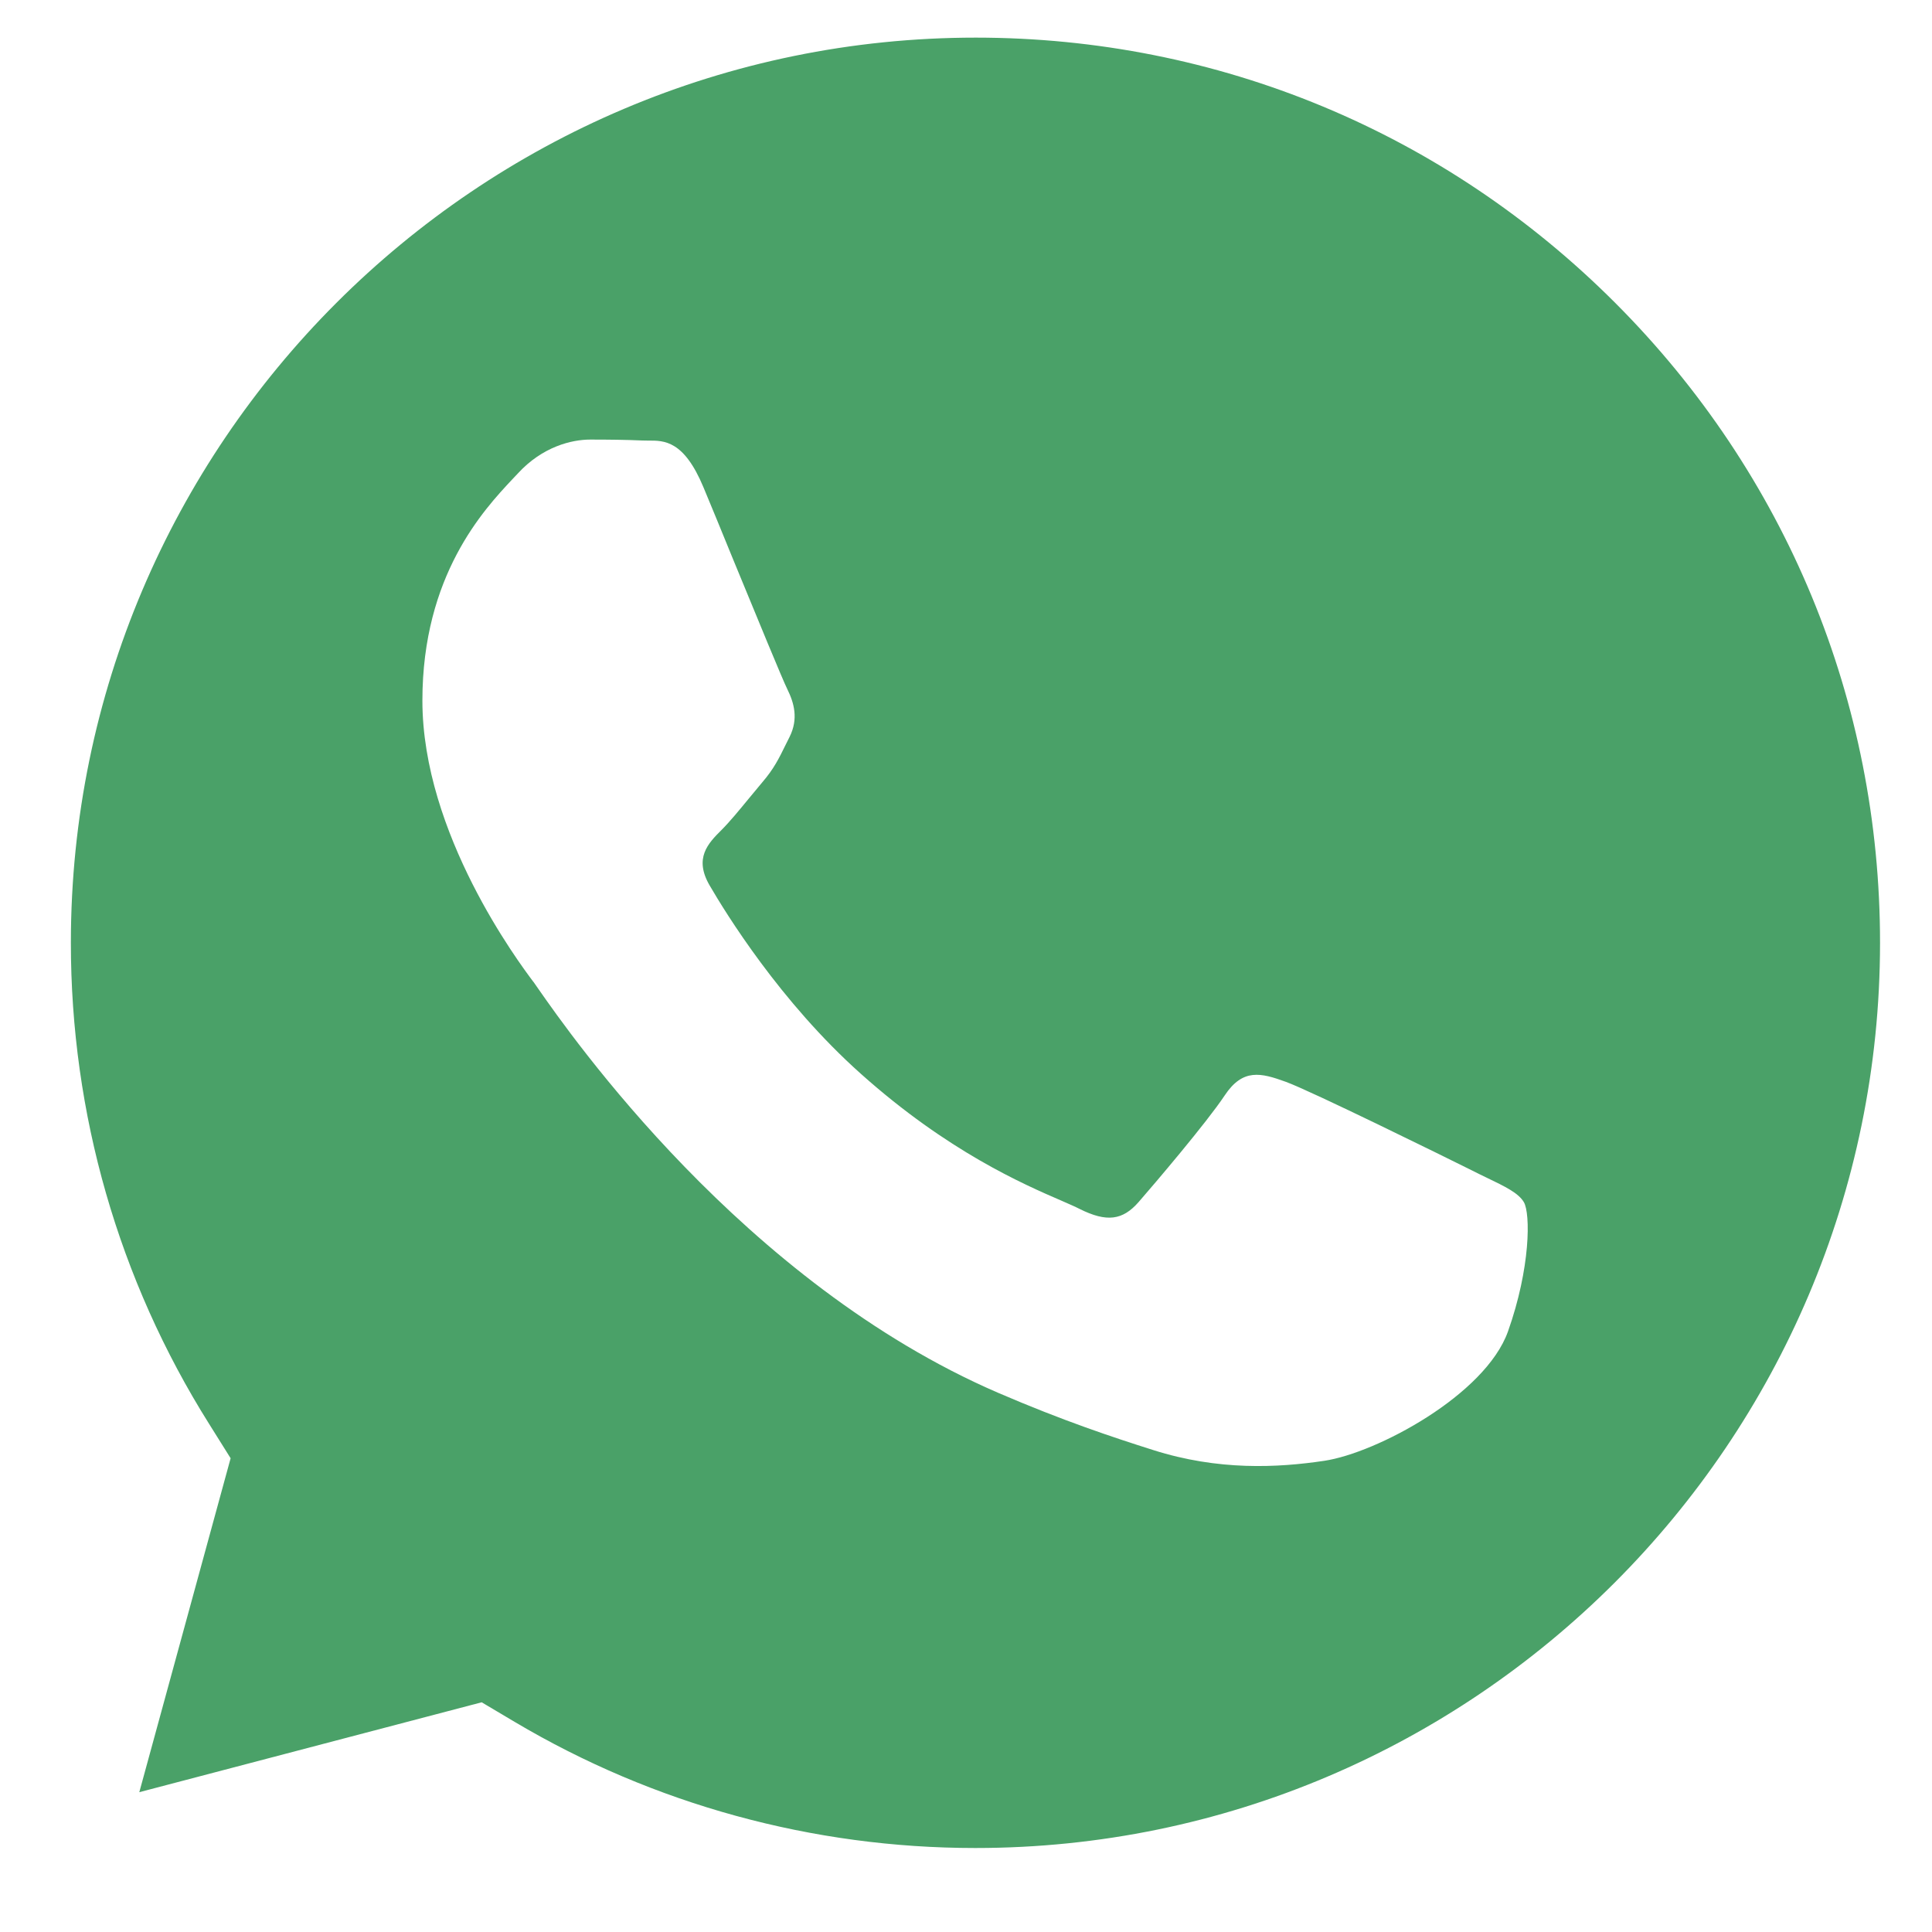
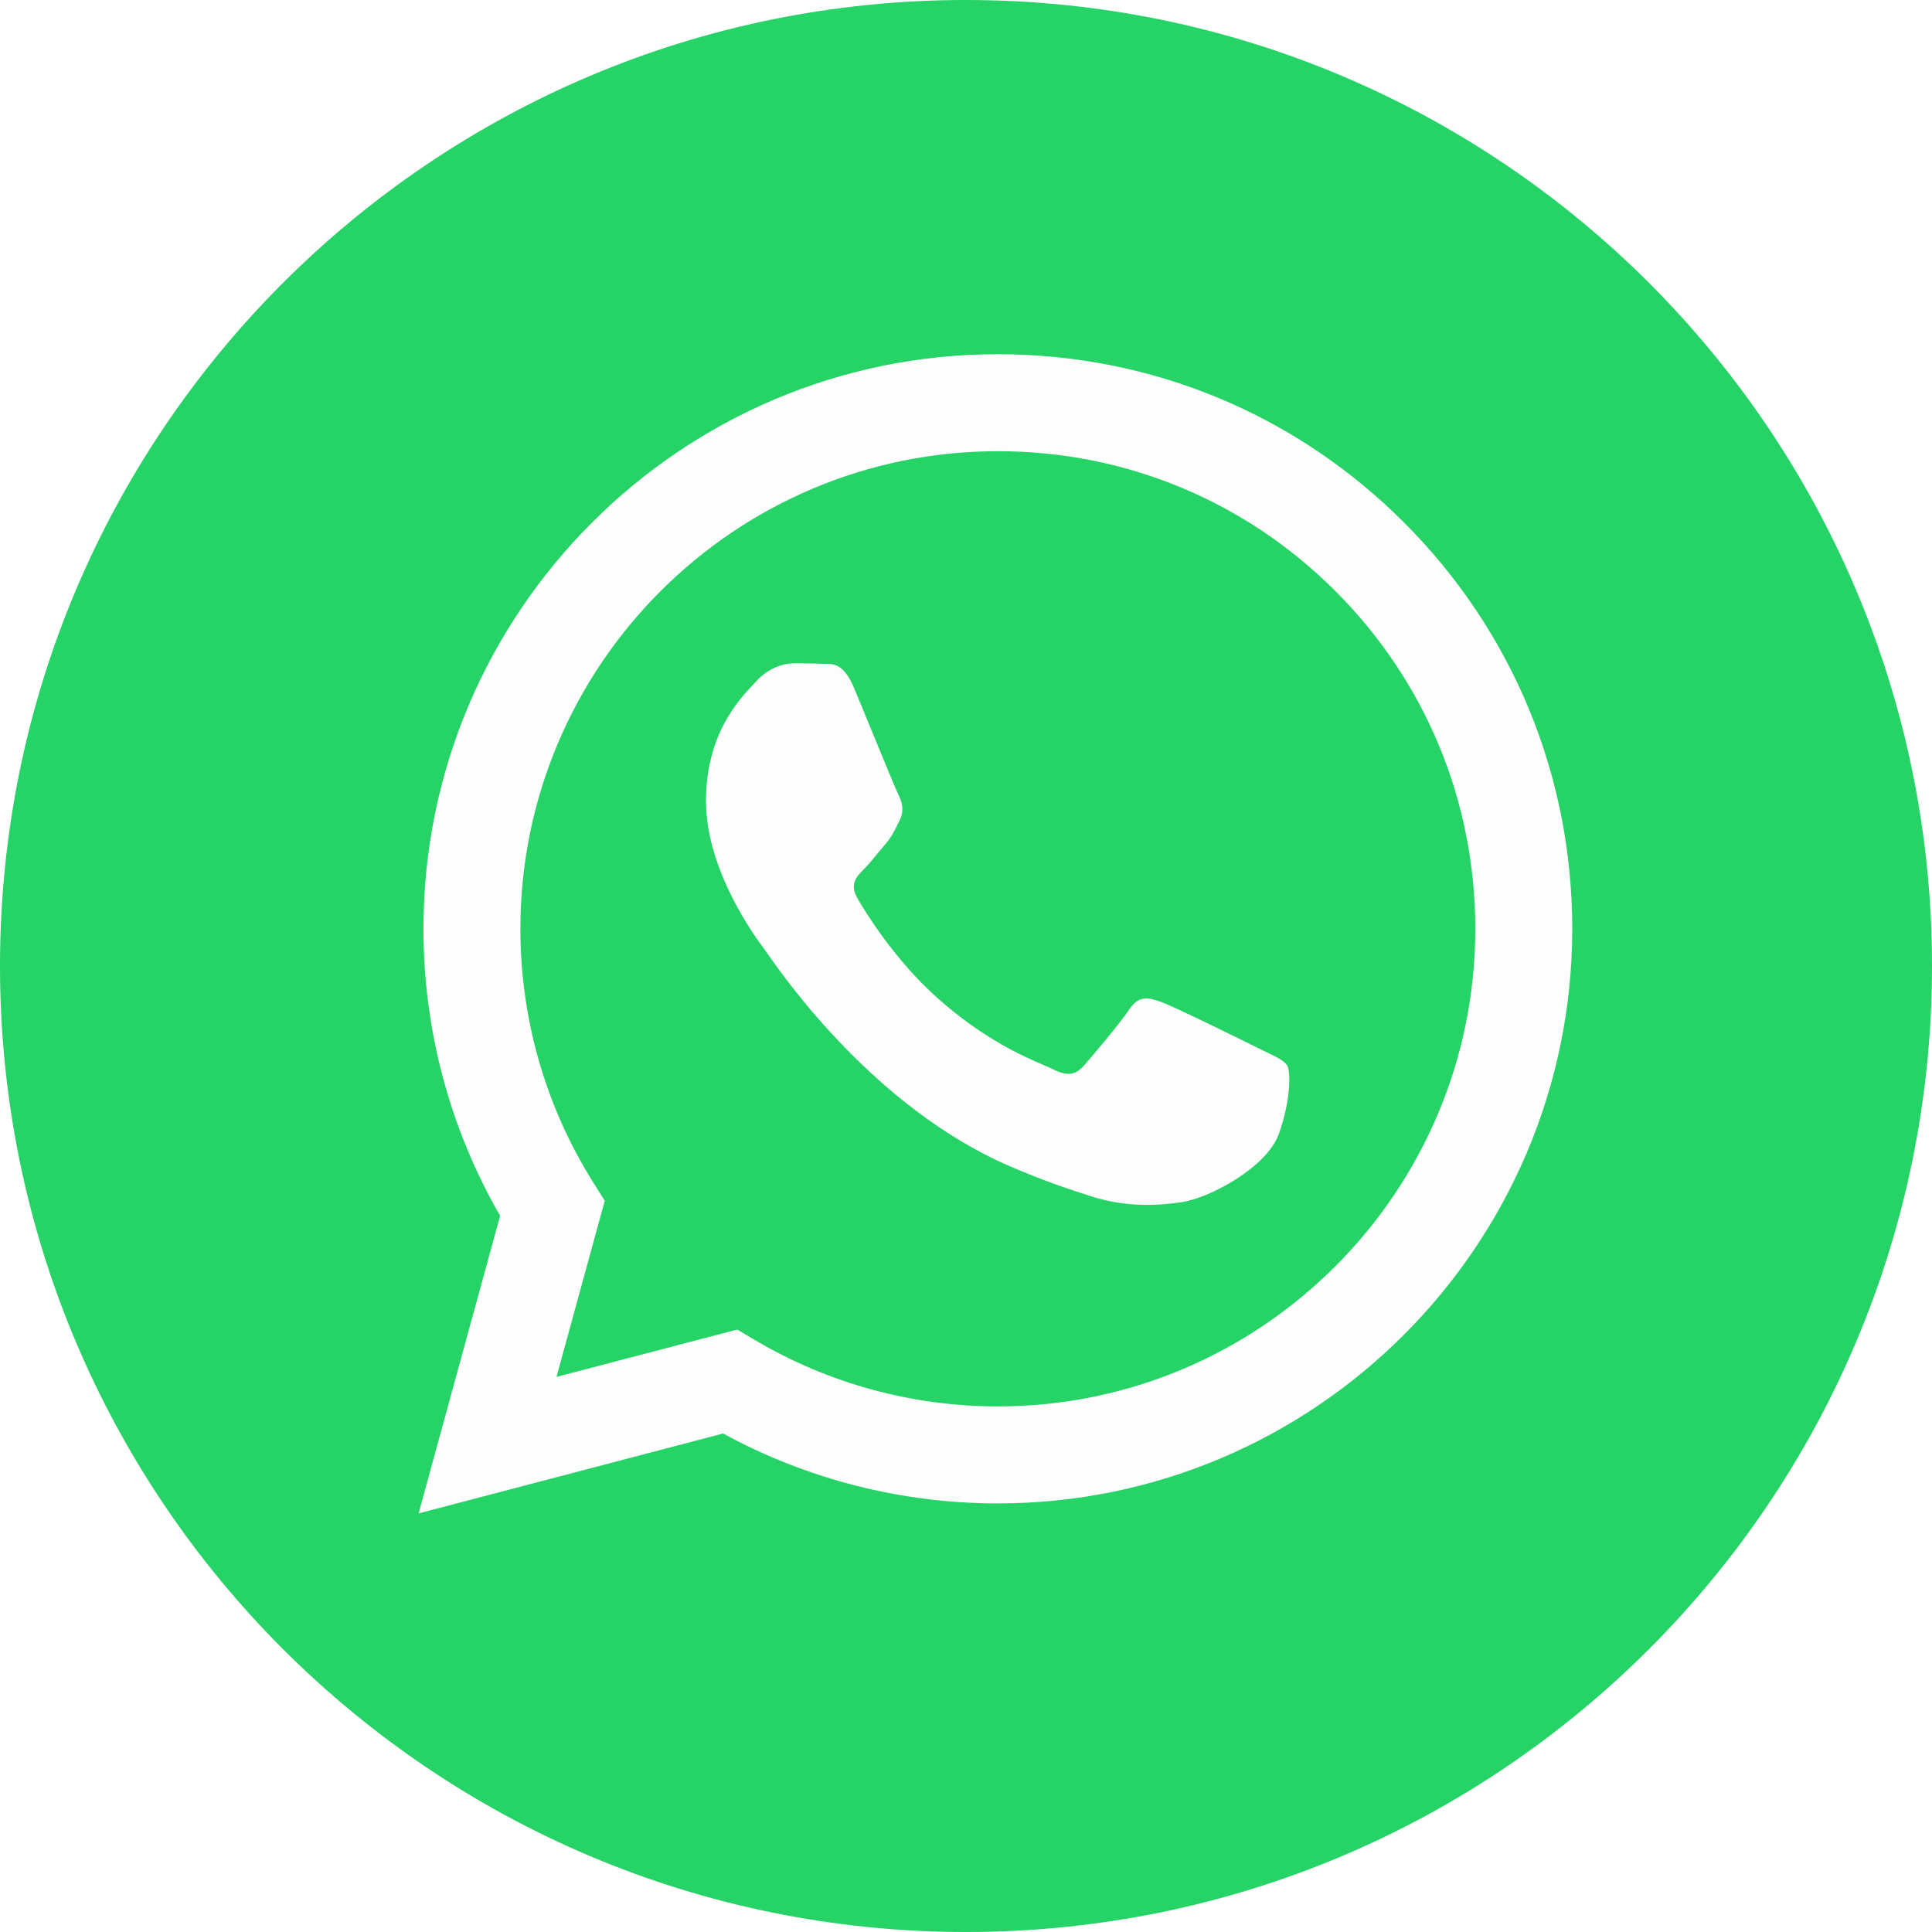
- <svg xmlns="http://www.w3.org/2000/svg" width="19" height="19" viewBox="0 0 19 19" fill="none">
-   <path fill-rule="evenodd" clip-rule="evenodd" d="M1.37 17.625L4.737 16.741L5.062 16.934C6.428 17.745 7.993 18.174 9.59 18.174H9.593C14.496 18.174 18.487 14.182 18.489 9.275C18.49 6.897 17.566 4.662 15.886 2.98C14.207 1.298 11.973 0.371 9.597 0.37C4.69 0.37 0.699 4.362 0.697 9.268C0.696 10.95 1.166 12.587 2.057 14.004L2.268 14.341L1.37 17.625ZM14.619 11.581C14.806 11.671 14.932 11.732 14.986 11.822C15.052 11.934 15.052 12.469 14.83 13.094C14.607 13.719 13.538 14.289 13.024 14.366C12.564 14.435 11.98 14.464 11.34 14.26C10.951 14.137 10.453 13.972 9.815 13.697C7.308 12.614 5.614 10.183 5.293 9.723C5.271 9.691 5.255 9.669 5.247 9.657L5.244 9.654C5.103 9.465 4.154 8.2 4.154 6.89C4.154 5.657 4.76 5.011 5.038 4.714C5.057 4.694 5.075 4.675 5.091 4.658C5.336 4.39 5.625 4.323 5.804 4.323C5.982 4.323 6.16 4.325 6.316 4.332C6.335 4.333 6.355 4.333 6.376 4.333C6.532 4.332 6.726 4.331 6.918 4.792C6.992 4.969 7.1 5.232 7.213 5.509C7.444 6.069 7.698 6.689 7.743 6.778C7.809 6.912 7.854 7.068 7.765 7.247C7.751 7.274 7.739 7.299 7.727 7.323C7.66 7.46 7.611 7.56 7.497 7.693C7.453 7.745 7.407 7.802 7.36 7.858C7.268 7.97 7.176 8.082 7.096 8.162C6.962 8.295 6.823 8.44 6.979 8.708C7.135 8.976 7.672 9.852 8.467 10.561C9.321 11.324 10.064 11.646 10.441 11.809C10.514 11.841 10.574 11.867 10.617 11.889C10.885 12.023 11.041 12 11.197 11.822C11.353 11.643 11.866 11.041 12.044 10.773C12.222 10.505 12.4 10.55 12.645 10.639C12.891 10.728 14.206 11.376 14.473 11.509C14.525 11.536 14.574 11.559 14.619 11.581Z" fill="#4AA168" />
+ <svg xmlns="http://www.w3.org/2000/svg" width="48" height="48" viewBox="0 0 48 48" fill="none">
+   <path d="M24 48C37.255 48 48 37.255 48 24C48 10.745 37.255 0 24 0C10.745 0 0 10.745 0 24C0 37.255 10.745 48 24 48Z" fill="#25D366" />
+   <path fill-rule="evenodd" clip-rule="evenodd" d="M24.791 37.352H24.785C22.397 37.352 20.05 36.752 17.965 35.615L10.4 37.6L12.425 30.205C11.176 28.041 10.519 25.585 10.52 23.07C10.523 15.202 16.925 8.8 24.791 8.8C28.609 8.802 32.192 10.288 34.886 12.985C37.581 15.683 39.064 19.268 39.062 23.081C39.059 30.948 32.66 37.349 24.791 37.352ZM18.316 33.032L18.749 33.289C20.57 34.37 22.658 34.941 24.786 34.942H24.791C31.329 34.942 36.65 29.621 36.653 23.081C36.654 19.911 35.421 16.931 33.182 14.689C30.942 12.447 27.964 11.211 24.796 11.21C18.253 11.21 12.932 16.531 12.929 23.071C12.928 25.312 13.555 27.495 14.743 29.384L15.025 29.832L13.826 34.209L18.316 33.032ZM31.492 26.154C31.741 26.274 31.909 26.355 31.981 26.475C32.07 26.624 32.07 27.338 31.773 28.171C31.476 29.004 30.051 29.764 29.366 29.866C28.752 29.958 27.974 29.997 27.12 29.725C26.602 29.561 25.938 29.341 25.087 28.974C21.744 27.53 19.485 24.29 19.058 23.678C19.028 23.635 19.007 23.605 18.995 23.59L18.993 23.586C18.804 23.334 17.54 21.647 17.54 19.901C17.54 18.258 18.346 17.397 18.718 17.001C18.743 16.974 18.767 16.949 18.788 16.926C19.114 16.569 19.501 16.48 19.738 16.48C19.976 16.48 20.214 16.482 20.422 16.492C20.448 16.494 20.474 16.494 20.502 16.493C20.709 16.492 20.969 16.491 21.224 17.105C21.323 17.341 21.466 17.691 21.618 18.06C21.925 18.807 22.264 19.633 22.324 19.752C22.413 19.931 22.472 20.139 22.353 20.377C22.335 20.413 22.319 20.446 22.303 20.479C22.214 20.661 22.148 20.795 21.997 20.972C21.937 21.041 21.876 21.116 21.814 21.191C21.691 21.341 21.569 21.49 21.462 21.596C21.283 21.774 21.098 21.967 21.305 22.324C21.514 22.681 22.229 23.849 23.289 24.794C24.429 25.811 25.419 26.241 25.921 26.458C26.019 26.501 26.099 26.535 26.157 26.564C26.513 26.743 26.721 26.713 26.929 26.475C27.137 26.237 27.821 25.434 28.058 25.077C28.296 24.72 28.534 24.779 28.861 24.898C29.188 25.018 30.941 25.88 31.297 26.059C31.367 26.093 31.432 26.125 31.492 26.154Z" fill="#FDFDFD" />
</svg>
